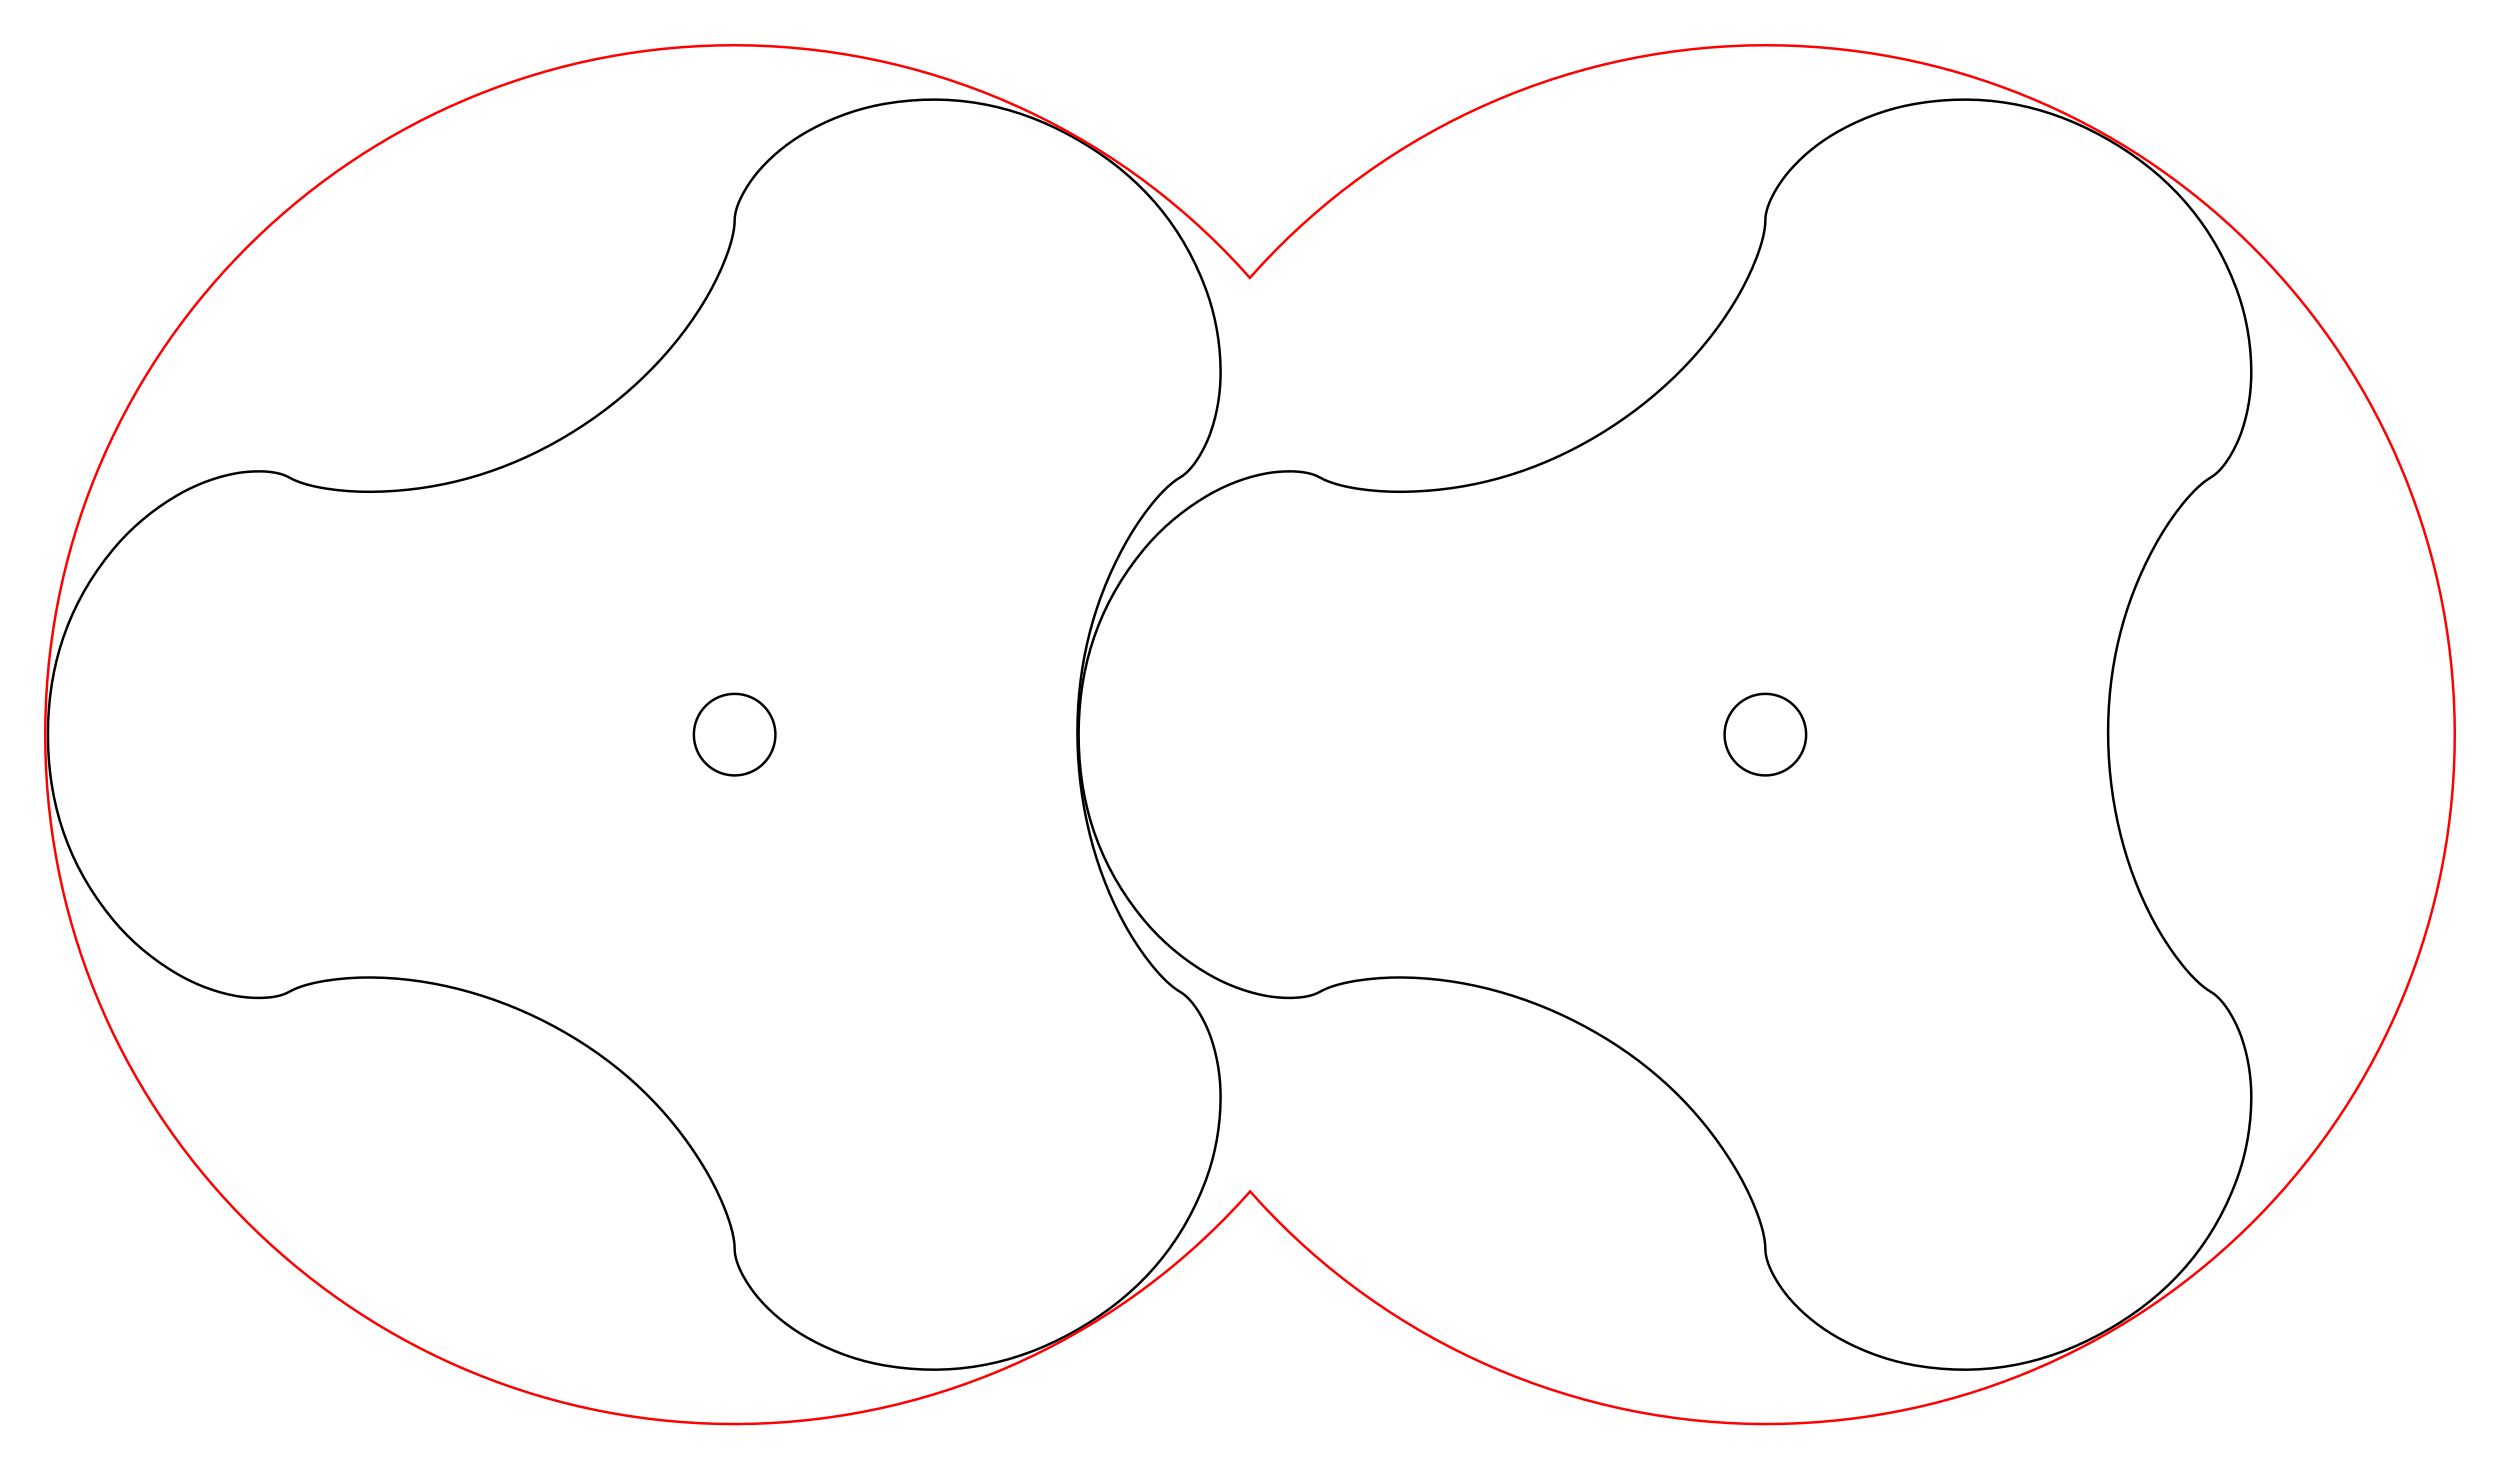
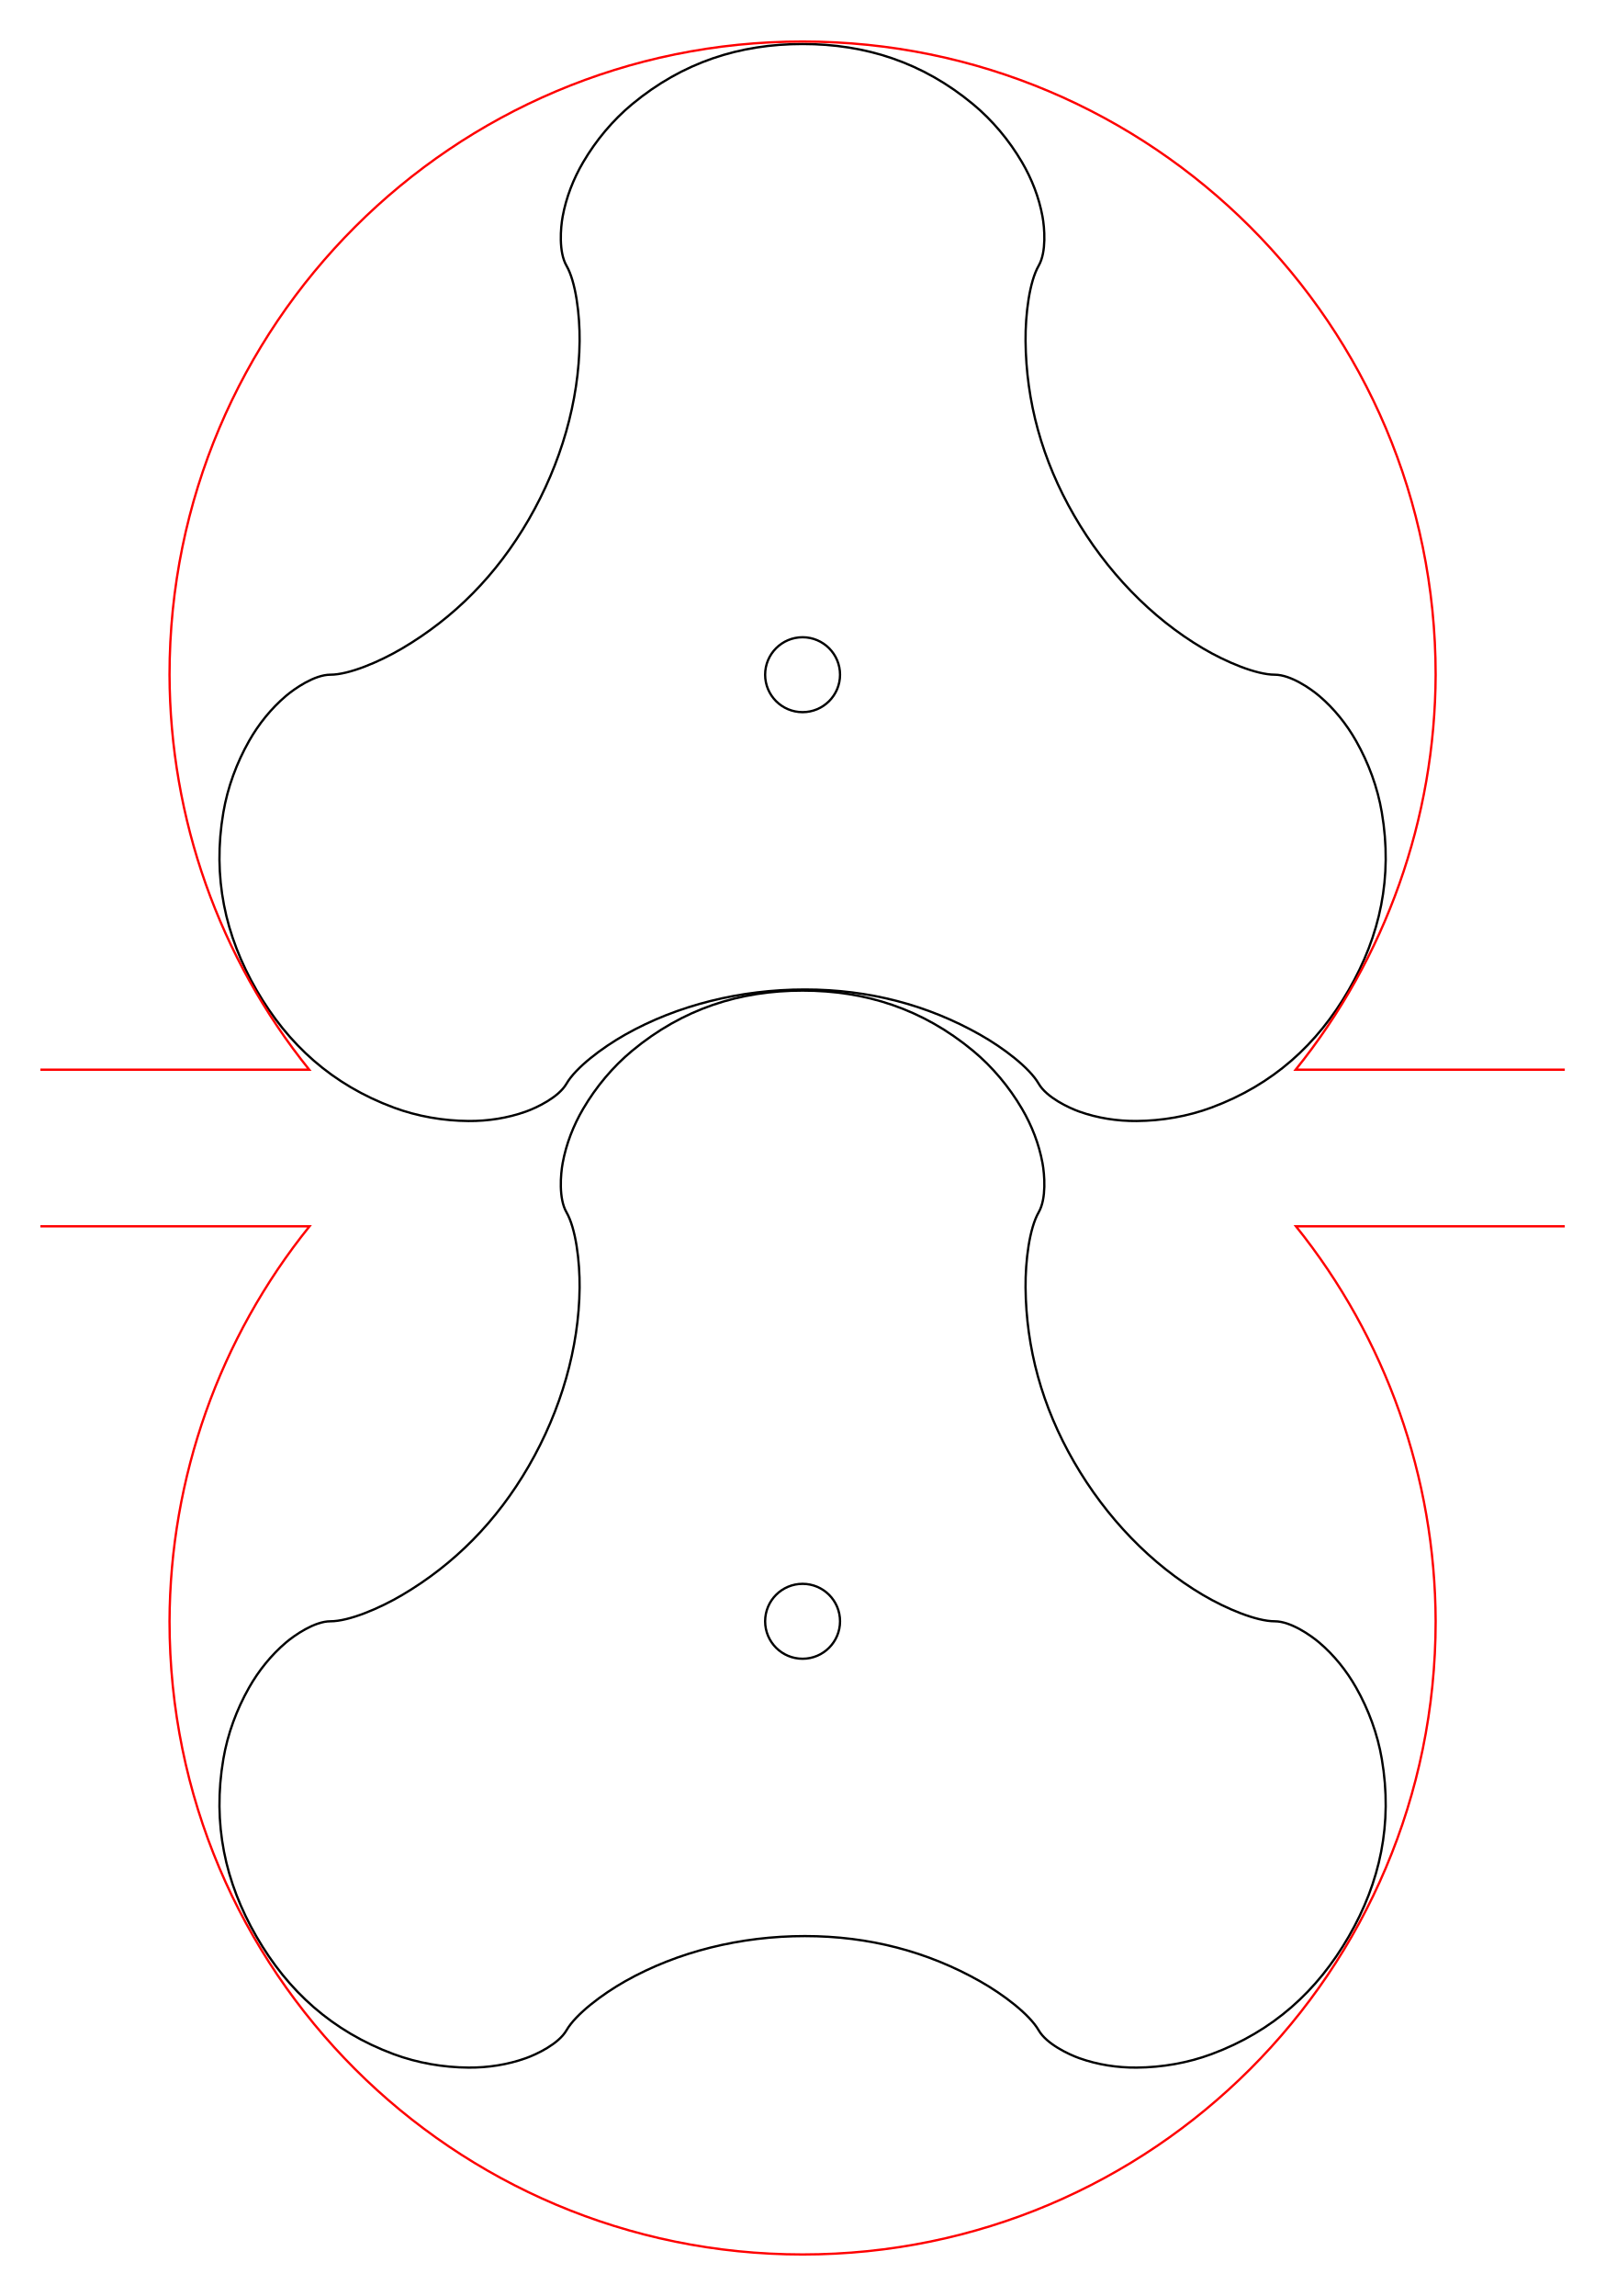
- <svg xmlns="http://www.w3.org/2000/svg" width="284.206mm" height="167.033mm" viewBox="0 0 1007.028 591.85" id="svg2" version="1.1">
+ <svg xmlns="http://www.w3.org/2000/svg" width="198.728mm" height="284.206mm" viewBox="0 0 704.154 1007.029" id="svg2" version="1.1">
  <defs id="defs4" />
-   <g id="layer1" transform="translate(343.9605,-175.0089)" />
-   <path id="path4518-4-5-0" style="fill:none;fill-rule:evenodd;stroke:#000000;stroke-width:1px;stroke-linecap:butt;stroke-linejoin:miter;stroke-opacity:1" d="m 900.96,116.575 c 3.86,10.413 5.805,21.686 5.89,32.791 0.065,8.49 -1.265,17.14 -4.118,25.136 -1.672,4.688 -6.211,14.371 -12.238,17.851 -7.024,4.056 -15.721,15.491 -21.514,25.747 -12.989,22.996 -19.807,48.609 -19.807,76.816 0,28.206 6.818,55.837 19.807,78.833 5.793,10.256 14.489,21.692 21.514,25.747 6.027,3.48 10.565,13.163 12.238,17.851 2.853,7.997 4.183,16.646 4.118,25.136 -0.085,11.105 -2.03,22.378 -5.89,32.791 -10.016,27.02 -27.683,46.434 -51.546,60.212 -23.863,13.777 -49.509,19.37 -77.918,14.535 -10.948,-1.864 -21.683,-5.816 -31.343,-11.295 -7.385,-4.189 -14.211,-9.665 -19.71,-16.135 -3.223,-3.792 -9.34,-12.564 -9.34,-19.524 0,-8.111 -5.555,-21.36 -11.541,-31.505 -13.42,-22.747 -32.193,-41.458 -56.621,-55.561 -24.428,-14.103 -51.765,-22.014 -78.175,-22.263 -11.778,-0.111 -26.03,1.702 -33.054,5.758 -6.027,3.48 -16.682,2.568 -21.578,1.673 -8.352,-1.527 -16.508,-4.7 -23.828,-9.002 -9.575,-5.626 -18.365,-12.947 -25.453,-21.496 -18.392,-22.185 -26.372,-47.192 -26.372,-74.746 0,-27.554 7.979,-52.562 26.372,-74.746 7.088,-8.549 15.878,-15.87 25.453,-21.496 7.32,-4.301 15.476,-7.474 23.828,-9.002 4.896,-0.895 15.551,-1.807 21.578,1.673 7.024,4.056 21.276,5.869 33.054,5.758 26.409,-0.249 52,-7.151 76.428,-21.255 24.428,-14.103 44.947,-33.823 58.368,-56.57 5.985,-10.145 11.541,-23.394 11.541,-31.505 0,-6.959 6.117,-15.731 9.34,-19.523 5.499,-6.469 12.324,-11.946 19.71,-16.135 9.66,-5.479 20.395,-9.431 31.343,-11.295 28.408,-4.836 54.055,0.757 77.918,14.535 23.863,13.777 41.53,33.191 51.546,60.212 z" />
-   <path id="path4518-4-5-0-1" style="fill:none;fill-rule:evenodd;stroke:#000000;stroke-width:1px;stroke-linecap:butt;stroke-linejoin:miter;stroke-opacity:1" d="m 485.782,116.575 c 3.86,10.413 5.805,21.686 5.89,32.791 0.065,8.49 -1.265,17.14 -4.118,25.136 -1.672,4.688 -6.211,14.371 -12.238,17.851 -7.024,4.056 -15.721,15.491 -21.514,25.747 -12.989,22.996 -19.807,48.609 -19.807,76.816 0,28.206 6.818,55.837 19.807,78.833 5.793,10.256 14.489,21.692 21.514,25.747 6.027,3.48 10.565,13.163 12.238,17.851 2.853,7.997 4.183,16.646 4.118,25.136 -0.085,11.105 -2.03,22.378 -5.89,32.791 -10.016,27.02 -27.683,46.434 -51.546,60.212 -23.863,13.777 -49.509,19.37 -77.918,14.535 -10.948,-1.864 -21.683,-5.816 -31.343,-11.295 -7.385,-4.189 -14.211,-9.665 -19.71,-16.135 -3.223,-3.792 -9.34,-12.564 -9.34,-19.524 0,-8.111 -5.555,-21.36 -11.541,-31.505 -13.42,-22.747 -32.193,-41.458 -56.621,-55.561 -24.428,-14.103 -51.765,-22.014 -78.175,-22.263 -11.778,-0.111 -26.03,1.702 -33.054,5.758 -6.027,3.48 -16.682,2.568 -21.578,1.673 -8.352,-1.527 -16.508,-4.7 -23.828,-9.002 -9.575,-5.626 -18.365,-12.947 -25.453,-21.496 -18.392,-22.185 -26.372,-47.192 -26.372,-74.746 0,-27.554 7.979,-52.562 26.372,-74.746 7.088,-8.549 15.878,-15.87 25.453,-21.496 7.32,-4.301 15.476,-7.474 23.828,-9.002 4.896,-0.895 15.551,-1.807 21.578,1.673 7.024,4.056 21.276,5.869 33.054,5.758 26.409,-0.249 52,-7.151 76.428,-21.255 24.428,-14.103 44.947,-33.823 58.368,-56.57 5.985,-10.145 11.541,-23.394 11.541,-31.505 0,-6.959 6.117,-15.731 9.34,-19.523 5.499,-6.469 12.324,-11.946 19.71,-16.135 9.66,-5.479 20.395,-9.431 31.343,-11.295 28.408,-4.836 54.055,0.757 77.918,14.535 23.863,13.777 41.53,33.191 51.546,60.212 z" />
-   <path style="color:#000000;clip-rule:nonzero;display:inline;overflow:visible;visibility:visible;opacity:1;isolation:auto;mix-blend-mode:normal;color-interpolation:sRGB;color-interpolation-filters:linearRGB;solid-color:#000000;solid-opacity:1;fill:none;fill-opacity:1;fill-rule:nonzero;stroke:#ff0000;stroke-width:1;stroke-linecap:butt;stroke-linejoin:miter;stroke-miterlimit:4;stroke-dasharray:none;stroke-dashoffset:0;stroke-opacity:1;color-rendering:auto;image-rendering:auto;shape-rendering:auto;text-rendering:auto;enable-background:accumulate" d="M 295.924 18.217 A 277.708 277.708 0 0 0 18.217 295.924 A 277.708 277.708 0 0 0 295.924 573.633 A 277.708 277.708 0 0 0 503.57 479.938 A 277.708 277.708 0 0 0 711.104 573.633 A 277.708 277.708 0 0 0 988.812 295.924 A 277.708 277.708 0 0 0 711.104 18.217 A 277.708 277.708 0 0 0 503.459 111.912 A 277.708 277.708 0 0 0 295.924 18.217 z " id="MainCircle-6-2" transform="translate(-3.0517578e-5,0)" />
-   <circle style="color:#000000;clip-rule:nonzero;display:inline;overflow:visible;visibility:visible;opacity:1;isolation:auto;mix-blend-mode:normal;color-interpolation:sRGB;color-interpolation-filters:linearRGB;solid-color:#000000;solid-opacity:1;fill:none;fill-opacity:1;fill-rule:nonzero;stroke:#000000;stroke-width:1;stroke-linecap:butt;stroke-linejoin:miter;stroke-miterlimit:4;stroke-dasharray:none;stroke-dashoffset:0;stroke-opacity:1;color-rendering:auto;image-rendering:auto;shape-rendering:auto;text-rendering:auto;enable-background:accumulate" id="path4673" cx="295.925" cy="295.925" r="16.429" />
-   <circle style="color:#000000;clip-rule:nonzero;display:inline;overflow:visible;visibility:visible;opacity:1;isolation:auto;mix-blend-mode:normal;color-interpolation:sRGB;color-interpolation-filters:linearRGB;solid-color:#000000;solid-opacity:1;fill:none;fill-opacity:1;fill-rule:nonzero;stroke:#000000;stroke-width:1;stroke-linecap:butt;stroke-linejoin:miter;stroke-miterlimit:4;stroke-dasharray:none;stroke-dashoffset:0;stroke-opacity:1;color-rendering:auto;image-rendering:auto;shape-rendering:auto;text-rendering:auto;enable-background:accumulate" id="path4673-6" cx="711.103" cy="295.925" r="16.429" />
+   <g id="layer1" transform="translate(192.5227,32.58073)" />
+   <path id="path4518-4-5-0" style="fill:none;fill-rule:evenodd;stroke:#000000;stroke-width:1px;stroke-linecap:butt;stroke-linejoin:miter;stroke-opacity:1" d="m 531.426,900.96 c -10.413,3.86 -21.686,5.805 -32.791,5.89 -8.49,0.065 -17.14,-1.265 -25.136,-4.118 -4.688,-1.672 -14.371,-6.211 -17.851,-12.238 -4.056,-7.024 -15.491,-15.721 -25.747,-21.514 -22.996,-12.989 -48.609,-19.807 -76.816,-19.807 -28.206,0 -55.837,6.818 -78.833,19.807 -10.256,5.793 -21.692,14.489 -25.747,21.514 -3.48,6.027 -13.163,10.565 -17.851,12.238 -7.997,2.853 -16.646,4.183 -25.136,4.118 -11.105,-0.085 -22.378,-2.03 -32.791,-5.89 -27.02,-10.016 -46.434,-27.683 -60.212,-51.546 -13.777,-23.863 -19.37,-49.509 -14.535,-77.918 1.864,-10.948 5.816,-21.683 11.295,-31.343 4.189,-7.385 9.665,-14.211 16.135,-19.71 3.792,-3.223 12.564,-9.34 19.524,-9.34 8.111,0 21.36,-5.555 31.505,-11.541 22.747,-13.42 41.458,-32.193 55.561,-56.621 14.103,-24.428 22.014,-51.765 22.263,-78.175 0.111,-11.778 -1.702,-26.03 -5.758,-33.054 -3.48,-6.027 -2.568,-16.682 -1.673,-21.578 1.527,-8.352 4.7,-16.508 9.002,-23.828 5.626,-9.575 12.947,-18.365 21.496,-25.453 22.185,-18.392 47.192,-26.372 74.746,-26.372 27.554,0 52.562,7.979 74.746,26.372 8.549,7.088 15.87,15.878 21.496,25.453 4.301,7.32 7.474,15.476 9.002,23.828 0.895,4.896 1.807,15.551 -1.673,21.578 -4.056,7.024 -5.869,21.276 -5.758,33.054 0.249,26.409 7.151,52 21.255,76.428 14.103,24.428 33.823,44.947 56.57,58.368 10.145,5.985 23.394,11.541 31.505,11.541 6.959,0 15.731,6.117 19.523,9.34 6.469,5.499 11.946,12.324 16.135,19.71 5.479,9.66 9.431,20.395 11.295,31.343 4.836,28.408 -0.757,54.055 -14.535,77.918 -13.777,23.863 -33.191,41.53 -60.212,51.546 z" />
+   <path id="path4518-4-5-0-1" style="fill:none;fill-rule:evenodd;stroke:#000000;stroke-width:1px;stroke-linecap:butt;stroke-linejoin:miter;stroke-opacity:1" d="m 531.426,485.782 c -10.413,3.86 -21.686,5.805 -32.791,5.89 -8.49,0.065 -17.14,-1.265 -25.136,-4.118 -4.688,-1.672 -14.371,-6.211 -17.851,-12.238 -4.056,-7.024 -15.491,-15.721 -25.747,-21.514 -22.996,-12.989 -48.609,-19.807 -76.816,-19.807 -28.206,0 -55.837,6.818 -78.833,19.807 -10.256,5.793 -21.692,14.489 -25.747,21.514 -3.48,6.027 -13.163,10.565 -17.851,12.238 -7.997,2.853 -16.646,4.183 -25.136,4.118 -11.105,-0.085 -22.378,-2.03 -32.791,-5.89 -27.02,-10.016 -46.434,-27.683 -60.212,-51.546 -13.777,-23.863 -19.37,-49.509 -14.535,-77.918 1.864,-10.948 5.816,-21.683 11.295,-31.343 4.189,-7.385 9.665,-14.211 16.135,-19.71 3.792,-3.223 12.564,-9.34 19.524,-9.34 8.111,0 21.36,-5.555 31.505,-11.541 22.747,-13.42 41.458,-32.193 55.561,-56.621 14.103,-24.428 22.014,-51.765 22.263,-78.175 0.111,-11.778 -1.702,-26.03 -5.758,-33.054 -3.48,-6.027 -2.568,-16.682 -1.673,-21.578 1.527,-8.352 4.7,-16.508 9.002,-23.828 5.626,-9.575 12.947,-18.365 21.496,-25.453 22.185,-18.392 47.192,-26.372 74.746,-26.372 27.554,0 52.562,7.979 74.746,26.372 8.549,7.088 15.87,15.878 21.496,25.453 4.301,7.32 7.474,15.476 9.002,23.828 0.895,4.896 1.807,15.551 -1.673,21.578 -4.056,7.024 -5.869,21.276 -5.758,33.054 0.249,26.409 7.151,52 21.255,76.428 14.103,24.428 33.823,44.947 56.57,58.368 10.145,5.985 23.394,11.541 31.505,11.541 6.959,0 15.731,6.117 19.523,9.34 6.469,5.499 11.946,12.324 16.135,19.71 5.479,9.66 9.431,20.395 11.295,31.343 4.836,28.408 -0.757,54.055 -14.535,77.918 -13.777,23.863 -33.191,41.53 -60.212,51.546 z" />
+   <path style="color:#000000;clip-rule:nonzero;display:inline;overflow:visible;visibility:visible;opacity:1;isolation:auto;mix-blend-mode:normal;color-interpolation:sRGB;color-interpolation-filters:linearRGB;solid-color:#000000;solid-opacity:1;fill:none;fill-opacity:1;fill-rule:nonzero;stroke:#ff0000;stroke-width:1;stroke-linecap:butt;stroke-linejoin:miter;stroke-miterlimit:4;stroke-dasharray:none;stroke-dashoffset:0;stroke-opacity:1;color-rendering:auto;image-rendering:auto;shape-rendering:auto;text-rendering:auto;enable-background:accumulate" d="m 17.717,537.859 118.059,0 C 96.235,586.963 74.58,648.059 74.369,711.103 74.368,864.478 198.703,988.813 352.078,988.812 505.452,988.812 629.785,864.477 629.785,711.103 629.611,648.075 608.001,586.98 568.508,537.859 l 117.93,0 m 0,-68.691 -118.057,0 C 607.92,420.064 629.575,358.967 629.785,295.924 629.784,142.55 505.451,18.217 352.078,18.217 198.704,18.216 74.37,142.55 74.369,295.924 c 0.174,63.029 21.784,124.123 61.277,173.244 l -117.93,0" id="MainCircle-6-2" />
+   <circle style="color:#000000;clip-rule:nonzero;display:inline;overflow:visible;visibility:visible;opacity:1;isolation:auto;mix-blend-mode:normal;color-interpolation:sRGB;color-interpolation-filters:linearRGB;solid-color:#000000;solid-opacity:1;fill:none;fill-opacity:1;fill-rule:nonzero;stroke:#000000;stroke-width:1;stroke-linecap:butt;stroke-linejoin:miter;stroke-miterlimit:4;stroke-dasharray:none;stroke-dashoffset:0;stroke-opacity:1;color-rendering:auto;image-rendering:auto;shape-rendering:auto;text-rendering:auto;enable-background:accumulate" id="path4673" cx="295.925" cy="-352.077" r="16.429" transform="matrix(0,1,-1,0,0,0)" />
+   <circle style="color:#000000;clip-rule:nonzero;display:inline;overflow:visible;visibility:visible;opacity:1;isolation:auto;mix-blend-mode:normal;color-interpolation:sRGB;color-interpolation-filters:linearRGB;solid-color:#000000;solid-opacity:1;fill:none;fill-opacity:1;fill-rule:nonzero;stroke:#000000;stroke-width:1;stroke-linecap:butt;stroke-linejoin:miter;stroke-miterlimit:4;stroke-dasharray:none;stroke-dashoffset:0;stroke-opacity:1;color-rendering:auto;image-rendering:auto;shape-rendering:auto;text-rendering:auto;enable-background:accumulate" id="path4673-6" cx="711.103" cy="-352.077" r="16.429" transform="matrix(0,1,-1,0,0,0)" />
</svg>
